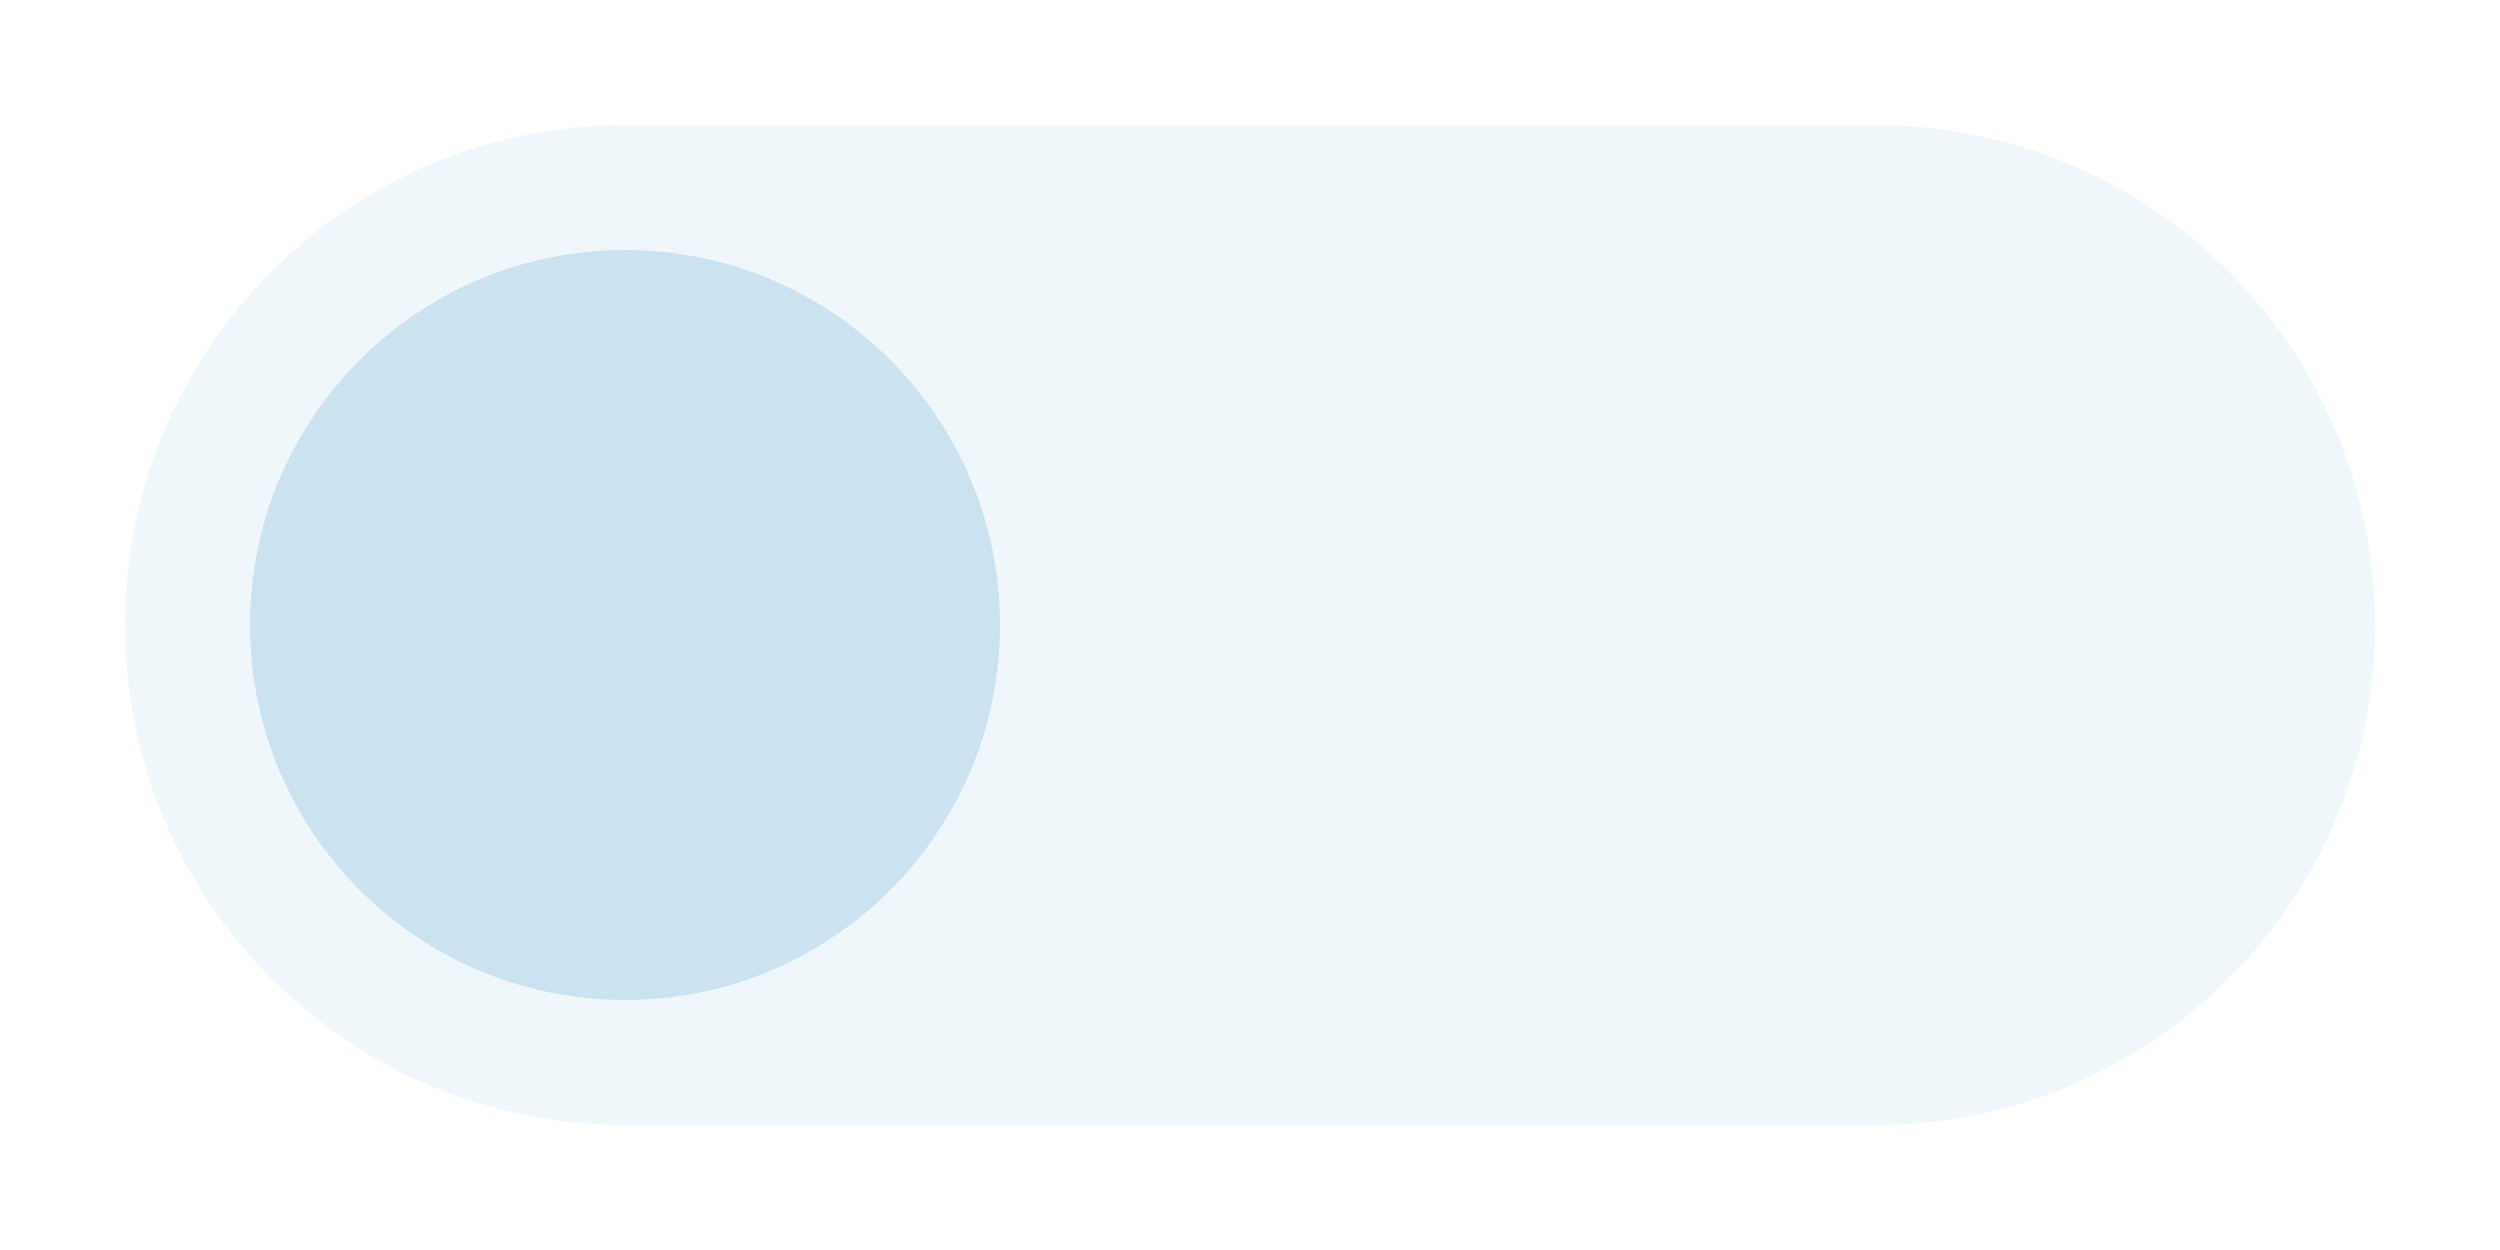
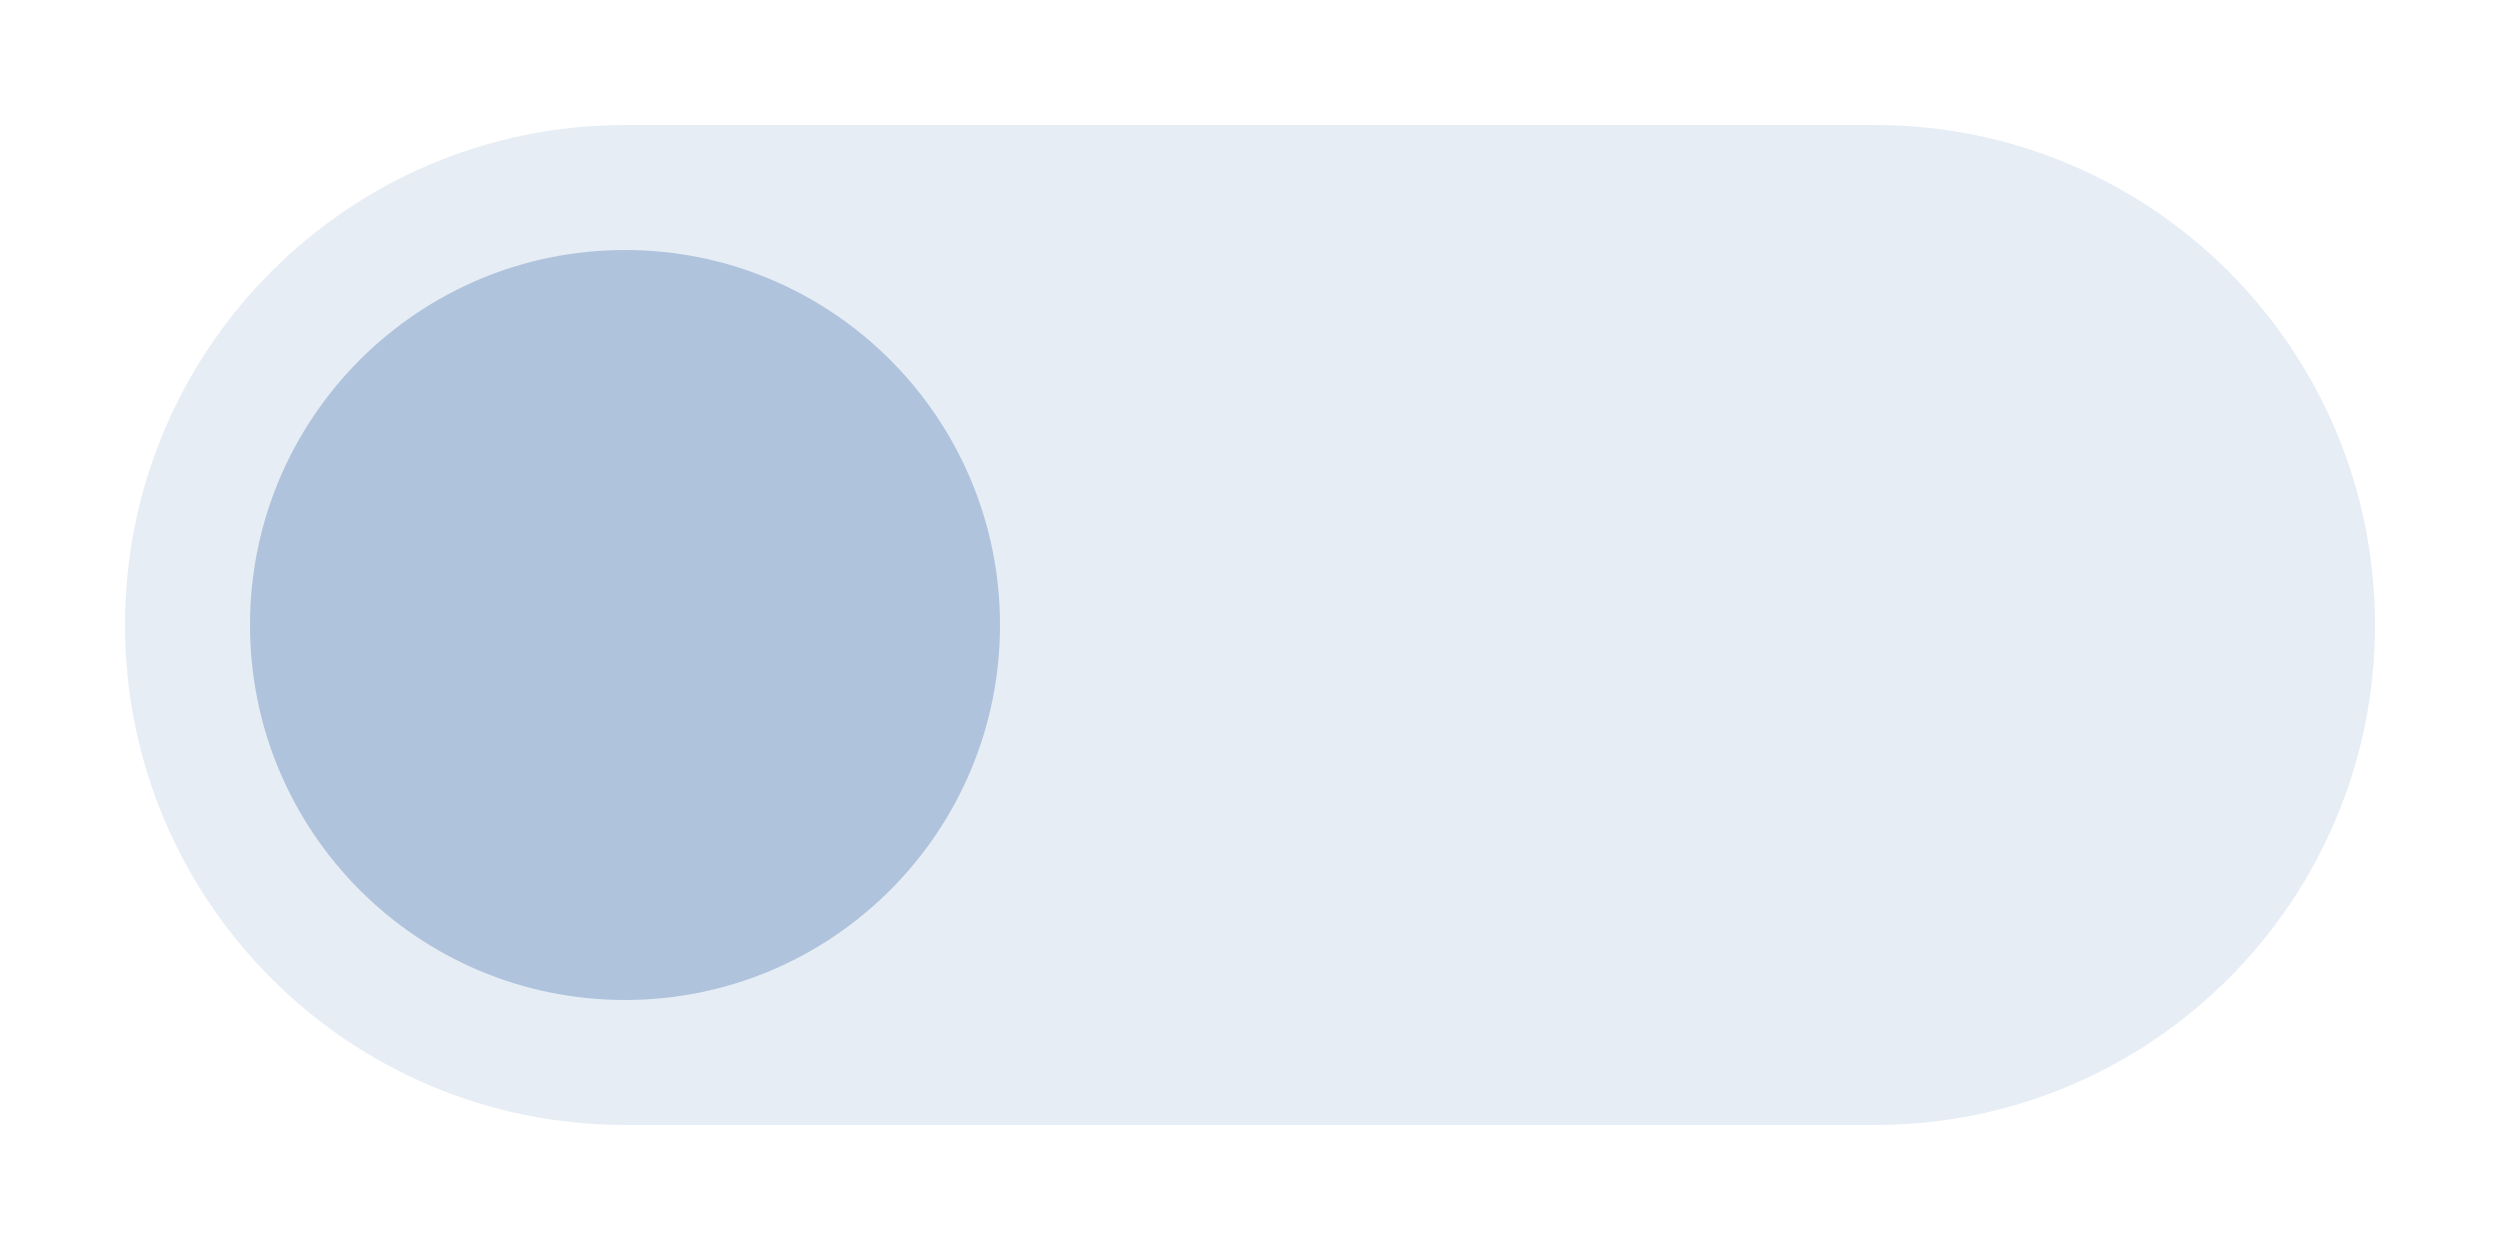
<svg xmlns="http://www.w3.org/2000/svg" width="40" height="20" viewBox="0 0 40 20">
-   <rect x="2" y="2" width="36" height="16" ry="8" fill="#cbe3f1" opacity="0.3" />
-   <circle cx="10" cy="10" r="6" fill="#cbe3f1" />
+   <rect x="2" y="2" width="36" height="16" ry="8" fill="#afc4dc" opacity="0.3" />
+   <circle cx="10" cy="10" r="6" fill="#afc4dc" />
</svg>
